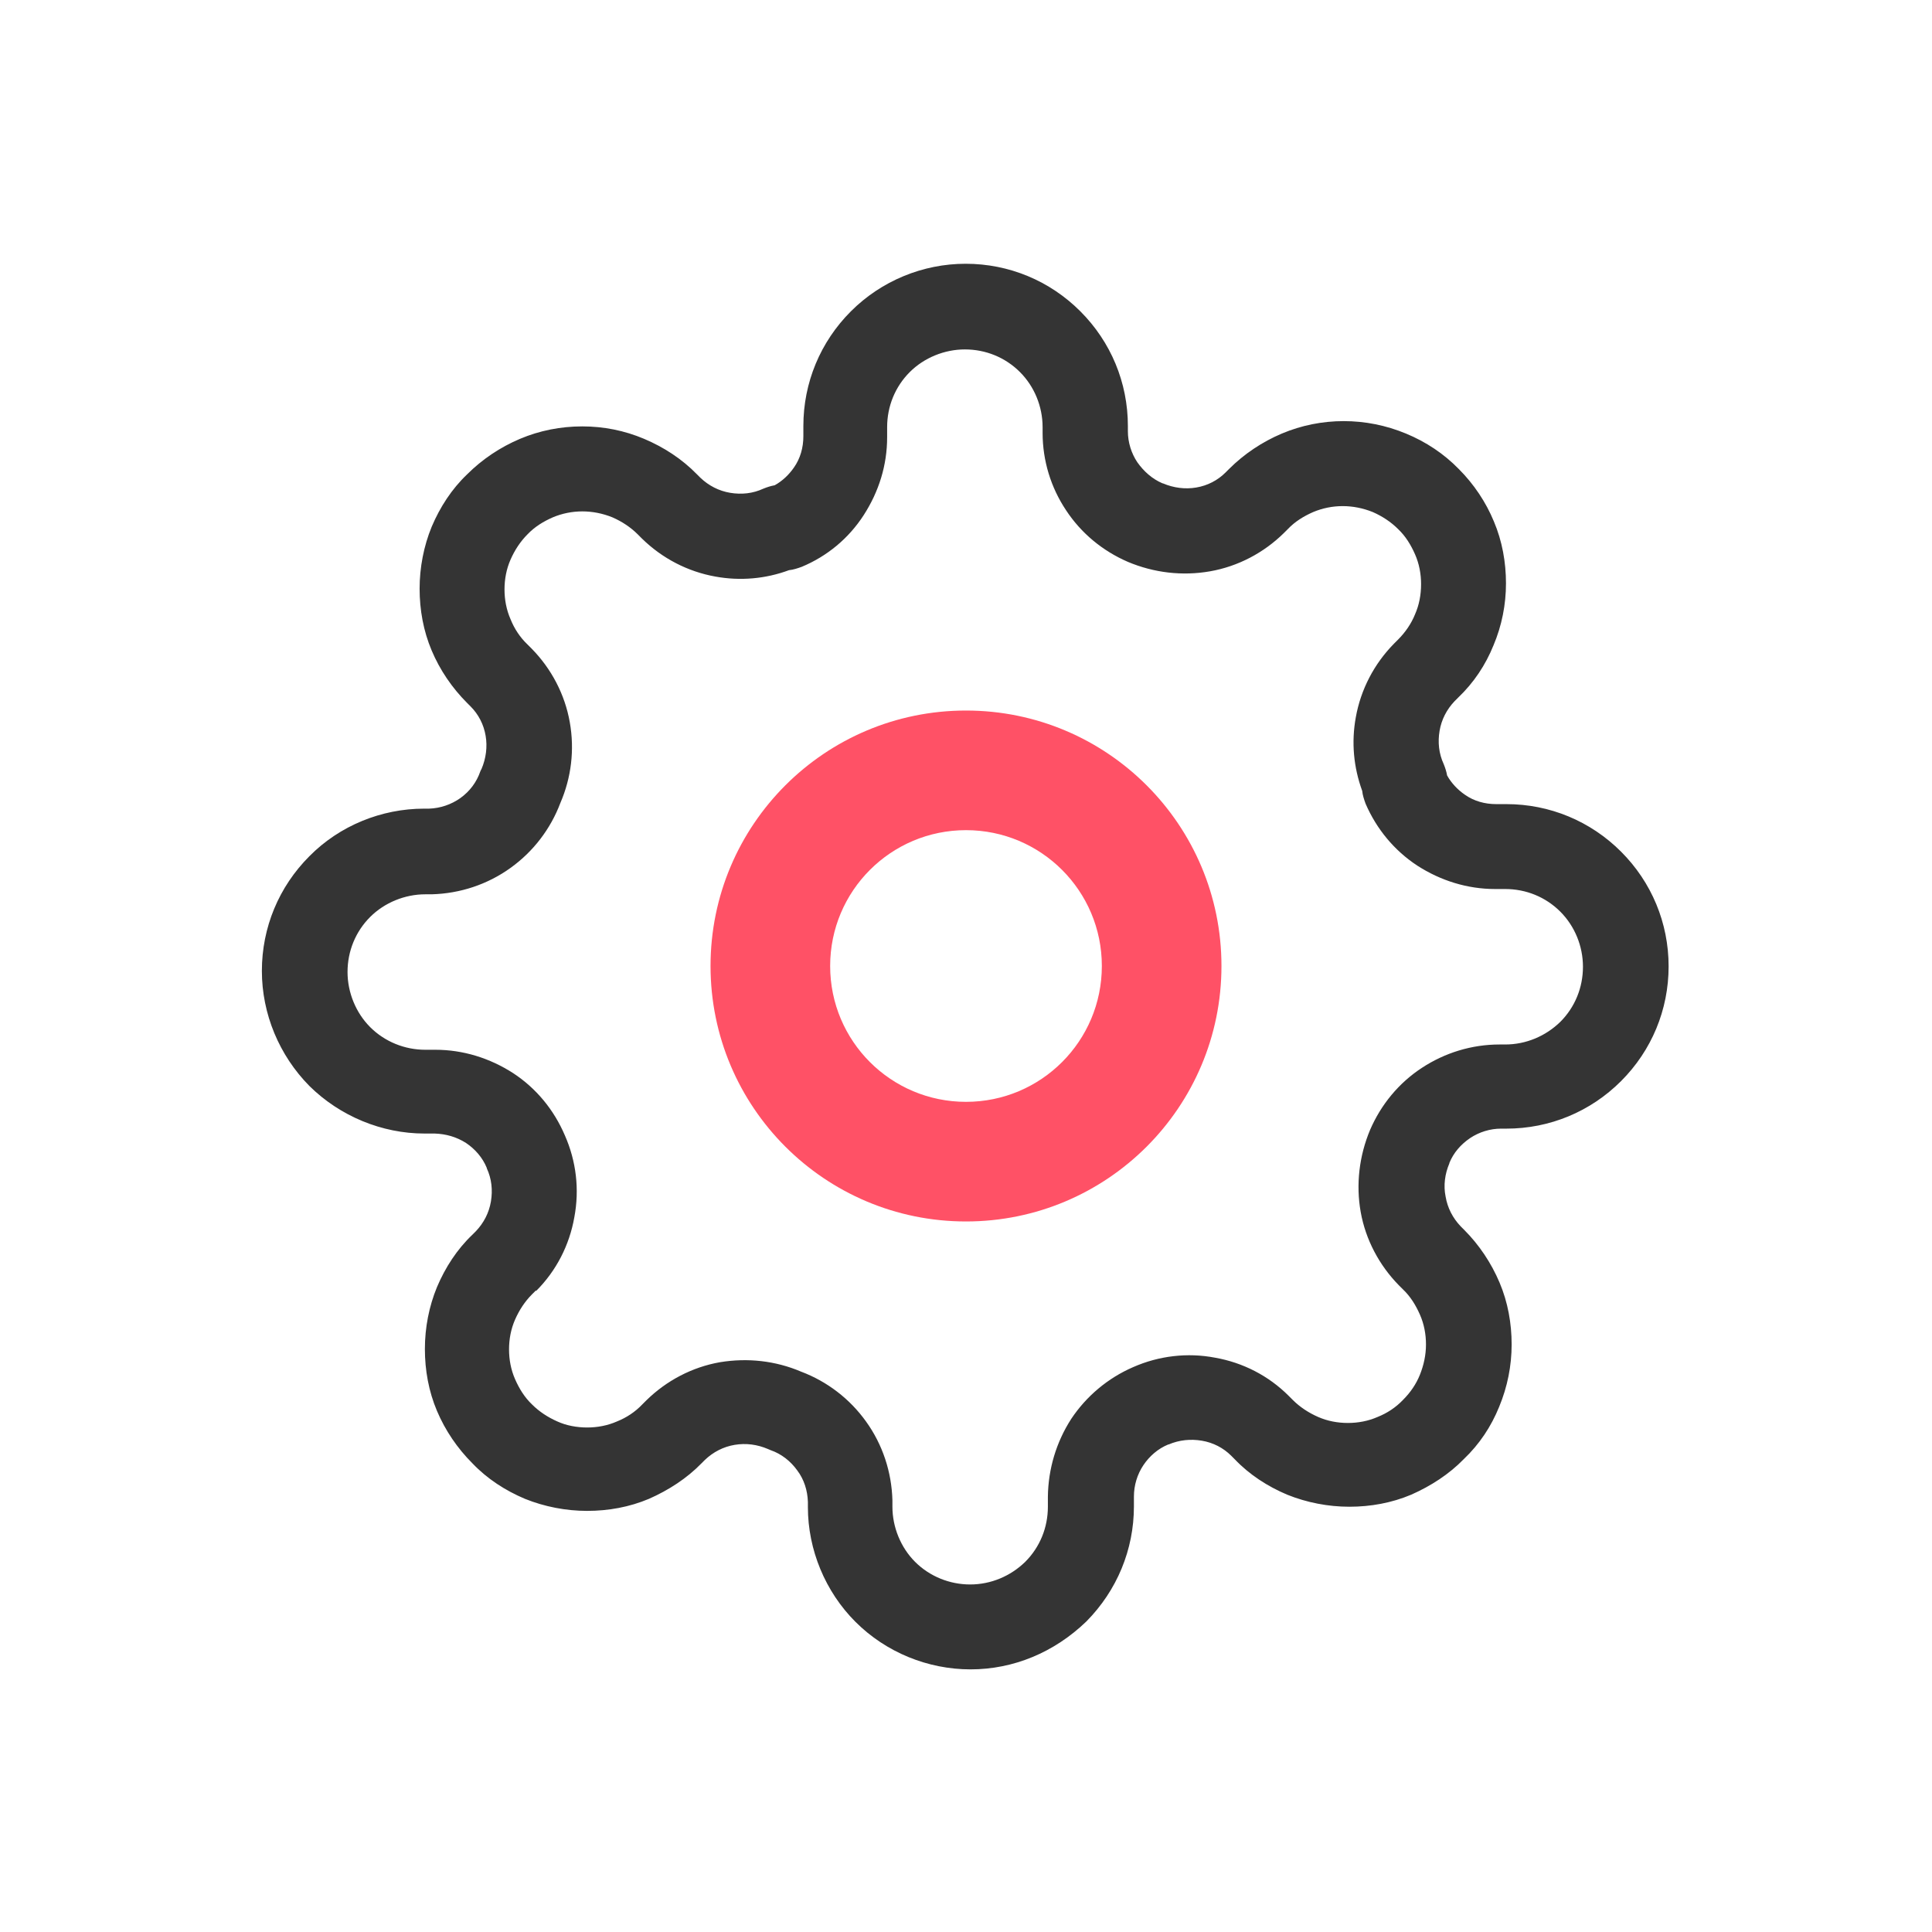
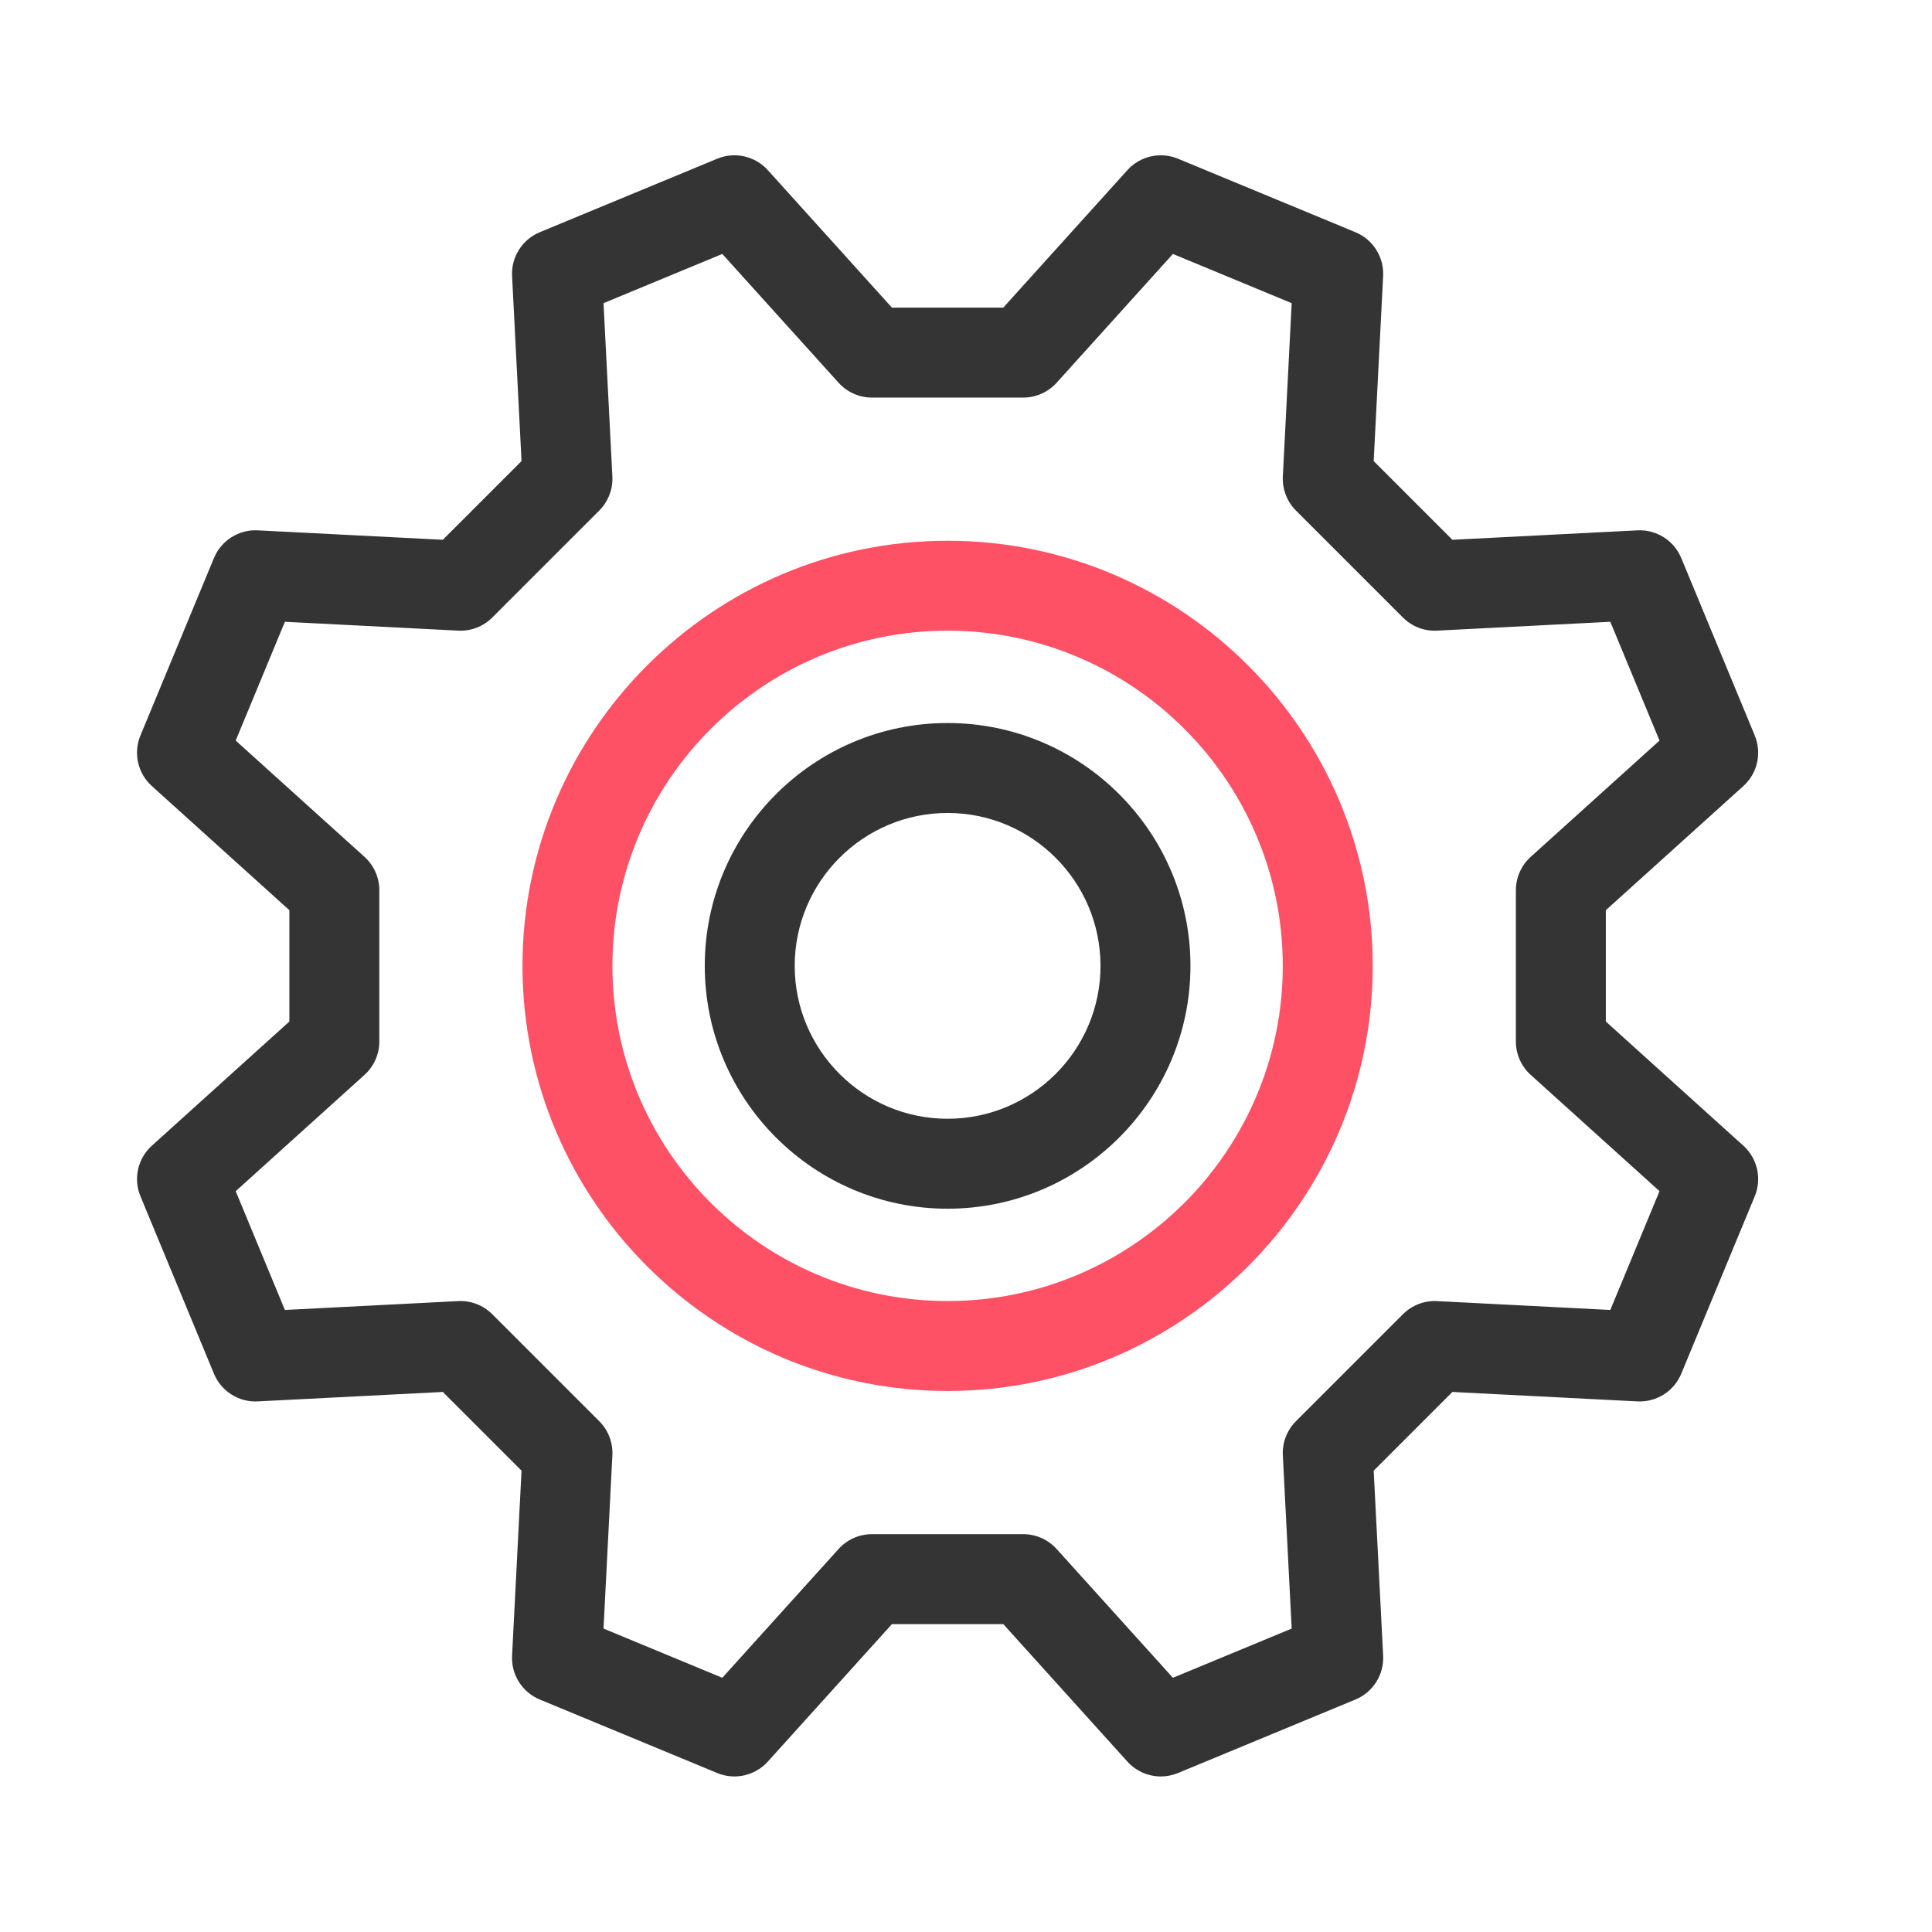
<svg xmlns="http://www.w3.org/2000/svg" version="1.1" id="Capa_1" x="0px" y="0px" viewBox="0 0 512 512" style="enable-background:new 0 0 512 512;" xml:space="preserve">
  <style type="text/css">
	.svg_base{fill:#343434;}
	.svg_accent{fill:#FF5166;}
</style>
-   <g>
-     <path class="svg_base" d="M257.2,442.4c-11.3,0-22.4-4.5-30.5-12.6c-8-8-12.6-19.1-12.6-30.4V398c-0.1-3-1-5.9-2.8-8.3   c-1.8-2.5-4.2-4.4-7.1-5.4c-0.3-0.1-0.4-0.2-0.7-0.3c-2.8-1.2-5.8-1.6-8.8-1.1c-3,0.5-5.7,1.9-7.9,4l-0.9,0.9   c-3.9,4-8.7,7.1-13.9,9.4c-5.2,2.2-10.8,3.2-16.4,3.2s-11.3-1.1-16.5-3.2c-5.2-2.2-10-5.3-13.9-9.4c-4-4-7.2-8.7-9.4-13.9   s-3.2-10.8-3.2-16.4c0-5.7,1.1-11.3,3.2-16.4c2.2-5.2,5.3-10,9.4-13.9l0.9-0.9c2.1-2.2,3.5-4.9,4-7.9s0.2-6-1.1-8.8v-0.1   c-1.1-2.7-3.1-5-5.5-6.6c-2.5-1.6-5.3-2.4-8.3-2.5h-2.7c-11.3,0-22.4-4.6-30.5-12.6c-8-8.1-12.6-19.1-12.6-30.5   c0-11.5,4.5-22.3,12.6-30.4c8-8.1,19.1-12.6,30.4-12.6h1.3c3-0.1,5.9-1.1,8.3-2.8c2.5-1.8,4.3-4.2,5.3-7.1   c0.1-0.3,0.2-0.4,0.3-0.6c1.2-2.8,1.6-5.9,1.1-8.8c-0.5-3-1.9-5.7-4-7.8l-0.9-0.9c-4-4-7.2-8.7-9.4-13.9s-3.2-10.8-3.2-16.4   s1.1-11.3,3.2-16.4c2.2-5.2,5.3-10,9.4-13.9c4-4,8.8-7.2,14-9.4s10.8-3.3,16.5-3.3s11.2,1.1,16.4,3.3s10,5.3,14,9.4l0.9,0.9   c2.2,2.1,4.9,3.5,7.9,4s6,0.2,8.8-1.1c1-0.4,1.9-0.7,3-0.9c2-1.1,3.8-2.8,5.1-4.7c1.7-2.4,2.5-5.3,2.5-8.3v-2.7   c0-11.5,4.5-22.3,12.6-30.4c8.1-8.1,19.1-12.6,30.4-12.6c11.5,0,22.3,4.5,30.4,12.6c8.1,8.1,12.6,18.9,12.6,30.4v1.4   c0,2.9,0.9,5.8,2.5,8.2c1.7,2.4,3.9,4.4,6.7,5.6h0.1c2.8,1.2,5.9,1.6,8.8,1.1c3-0.5,5.7-1.9,7.8-4l0.9-0.9c4-4,8.8-7.2,14-9.4   s10.8-3.3,16.4-3.3s11.2,1.1,16.5,3.3s10,5.3,14,9.4c4,4,7.2,8.8,9.3,13.9c2.2,5.2,3.2,10.8,3.2,16.4s-1.1,11.2-3.3,16.4   c-2.1,5.2-5.2,9.9-9.4,13.9l-0.9,0.9c-2.1,2.2-3.5,4.9-4,7.9c-0.5,3-0.2,6,1.1,8.8c0.4,1,0.7,1.9,0.9,3c1.1,2,2.8,3.8,4.7,5.1   c2.4,1.7,5.3,2.5,8.3,2.5h2.7c11.5,0,22.3,4.5,30.4,12.6c8.1,8.1,12.6,18.9,12.6,30.4c0,11.5-4.5,22.3-12.6,30.4   c-8.1,8.1-18.9,12.6-30.4,12.6h-1.4c-2.9,0-5.8,0.9-8.2,2.5c-2.5,1.7-4.4,3.9-5.5,6.6v0.1c-1.2,2.8-1.6,5.9-1,8.8   c0.5,3,1.9,5.7,4,7.9l0.9,0.9c4,4,7.2,8.8,9.4,14s3.2,10.8,3.2,16.4s-1.1,11.2-3.3,16.5c-2.1,5.2-5.2,9.9-9.4,13.9   c-3.9,4-8.7,7.1-13.9,9.4c-5.2,2.2-10.8,3.2-16.4,3.2s-11.3-1.1-16.5-3.2c-5.2-2.2-10-5.3-13.9-9.4l-0.9-0.9   c-2.1-2.1-4.8-3.5-7.8-4c-3-0.5-6-0.2-8.8,1h-0.1c-2.7,1.1-5,3.1-6.6,5.5s-2.5,5.3-2.5,8.3v2.6c0,11.5-4.5,22.3-12.6,30.5   C279.4,437.9,268.6,442.4,257.2,442.4z M212.3,363.5c6.9,2.6,12.9,7.2,17.2,13.2c4.4,6.1,6.8,13.4,7,20.9c0,0.1,0,0.2,0,0.3v1.4   c0,5.4,2.2,10.8,6,14.6c3.9,3.9,9.2,6,14.6,6c5.5,0,10.7-2.2,14.6-6c3.9-3.9,6-9.1,6-14.6v-2.7c0.1-7.3,2.2-14.4,6.2-20.6   c4-6,9.7-10.8,16.4-13.7c6.8-3,14.4-3.9,21.7-2.5c7.4,1.3,14.2,4.8,19.5,10.1l0.1,0.1l1,1c1.9,1.9,4.2,3.4,6.7,4.5   c2.5,1.1,5.2,1.6,7.9,1.6c2.7,0,5.4-0.5,7.9-1.6c2.5-1,4.8-2.5,6.7-4.5c2-2,3.5-4.2,4.5-6.7c1-2.5,1.6-5.2,1.6-8   c0-2.7-0.5-5.4-1.6-7.9c-1.1-2.5-2.5-4.8-4.5-6.7l-1-1l-0.1-0.1c-5.2-5.3-8.8-12.1-10.1-19.4s-0.4-14.9,2.5-21.8   c2.9-6.7,7.6-12.4,13.7-16.4c6.1-4,13.2-6.2,20.6-6.2h1.5c5.5,0,10.7-2.2,14.6-6c3.9-3.9,6-9.1,6-14.6s-2.2-10.8-6-14.6   c-3.9-3.9-9.1-6-14.6-6h-2.7c-7.3,0-14.4-2.2-20.6-6.2c-6.1-4-10.8-9.7-13.7-16.4c-0.4-1.1-0.8-2.3-0.9-3.4   c-2.3-6.3-2.9-12.9-1.7-19.5c1.3-7.3,4.8-14.1,10.1-19.5l0.1-0.1l1-1c1.9-1.9,3.5-4.2,4.5-6.7c1.1-2.5,1.6-5.2,1.6-8   c0-2.7-0.5-5.4-1.6-7.9c-1.1-2.5-2.5-4.8-4.5-6.7c-1.9-1.9-4.2-3.4-6.7-4.5c-5.2-2.1-10.8-2.1-15.8,0c-2.5,1.1-4.8,2.5-6.7,4.5   l-1,1l-0.1,0.1c-5.3,5.2-12.1,8.8-19.5,10.1c-7.4,1.3-14.9,0.4-21.8-2.5c-6.7-2.9-12.4-7.6-16.4-13.7c-4-6-6.2-13.1-6.2-20.5   v-1.5c0-5.5-2.2-10.8-6-14.6c-3.9-3.9-9.1-6-14.6-6c-5.4,0-10.8,2.2-14.6,6c-3.9,3.9-6,9.1-6,14.6v2.7c0,7.4-2.2,14.4-6.2,20.6   s-9.7,10.9-16.4,13.7c-1.1,0.4-2.3,0.8-3.4,0.9c-6.2,2.3-12.9,2.9-19.5,1.7c-7.3-1.3-14.1-4.8-19.5-10.1l-0.1-0.1l-1-1   c-1.9-1.9-4.2-3.4-6.7-4.5c-5.2-2.1-10.8-2.1-15.8,0c-2.5,1.1-4.8,2.5-6.7,4.5c-1.9,1.9-3.4,4.2-4.5,6.7   c-1.1,2.5-1.6,5.2-1.6,7.9s0.5,5.4,1.6,7.9c1,2.5,2.5,4.8,4.5,6.7l1,1l0.1,0.1c5.2,5.3,8.8,12.1,10.1,19.5   c1.3,7.3,0.4,14.7-2.5,21.4c-2.6,6.9-7.2,12.9-13.2,17.2c-6.1,4.4-13.4,6.8-20.9,7c-0.1,0-0.2,0-0.3,0h-1.4   c-5.4,0-10.8,2.2-14.6,6c-3.9,3.9-6,9.1-6,14.6c0,5.4,2.2,10.8,6,14.6c3.9,3.9,9.2,6,14.6,6h2.7c7.3,0,14.4,2.2,20.6,6.2   c6.1,4,10.8,9.7,13.7,16.5c3,6.8,3.9,14.3,2.5,21.7c-1.3,7.4-4.8,14.2-10.1,19.5L142,342l-1,1c-1.9,1.9-3.4,4.2-4.5,6.7   c-1.1,2.5-1.6,5.2-1.6,7.9c0,2.7,0.5,5.4,1.6,7.9c1.1,2.5,2.5,4.8,4.5,6.7c1.9,1.9,4.2,3.4,6.7,4.5c2.4,1.1,5.2,1.6,7.9,1.6   s5.4-0.5,7.9-1.6c2.5-1,4.8-2.5,6.7-4.5l1-1l0.1-0.1c5.3-5.2,12.1-8.8,19.5-10.1C198.1,359.8,205.5,360.6,212.3,363.5z    M373.7,303.9L373.7,303.9L373.7,303.9z" />
-     <path class="svg_accent" d="M256,188.3c-37.4,0-67.7,30.3-67.7,67.7s30.3,67.7,67.7,67.7c37.4,0,67.7-30.3,67.7-67.7   S293.4,188.3,256,188.3z M256,292c-19.9,0-36-16.1-36-36s16.1-36,36-36c19.9,0,36,16.1,36,36S275.9,292,256,292z" />
+   <g transform="matrix(1.431551, 0, 0, 1.431551, 36.31167, 41.15358)">
+     <path class="svg_base" d="M150.057,105.1c-24.789,0-44.955,20.167-44.955,44.955s20.166,44.955,44.955,44.955   c24.789,0,44.955-20.167,44.955-44.955S174.845,105.1,150.057,105.1z M150.057,178.36c-15.607,0-28.305-12.697-28.305-28.305   s12.697-28.305,28.305-28.305c15.608,0,28.305,12.697,28.305,28.305S165.663,178.36,150.057,178.36z" />
+     <path class="svg_base" d="M297.365,183.342l-25.458-22.983v-20.608l25.457-22.981c2.614-2.361,3.461-6.112,2.112-9.366l-13.605-32.846   c-1.348-3.253-4.588-5.305-8.115-5.128l-34.252,1.749l-14.571-14.571l1.749-34.251c0.18-3.518-1.874-6.769-5.128-8.116   L192.707,0.635c-3.253-1.35-7.005-0.501-9.365,2.111l-22.984,25.458h-20.606L116.77,2.746c-2.361-2.613-6.112-3.458-9.365-2.111   L74.559,14.24c-3.255,1.348-5.308,4.599-5.128,8.116l1.75,34.251L56.609,71.178l-34.252-1.749   c-3.506-0.188-6.768,1.874-8.115,5.128L0.635,107.403c-1.348,3.255-0.502,7.005,2.112,9.366l25.457,22.981v20.608L2.749,183.341   c-2.614,2.361-3.461,6.112-2.112,9.366l13.605,32.846c1.348,3.255,4.603,5.321,8.115,5.128l34.252-1.749l14.572,14.571   l-1.75,34.251c-0.18,3.518,1.874,6.769,5.128,8.116l32.846,13.606c3.255,1.352,7.005,0.502,9.365-2.111l22.984-25.458h20.606   l22.984,25.458c1.613,1.785,3.873,2.746,6.182,2.746c1.071,0,2.152-0.208,3.183-0.634l32.846-13.606   c3.255-1.348,5.308-4.599,5.128-8.116l-1.749-34.251l14.571-14.571l34.252,1.749c3.506,0.178,6.768-1.874,8.115-5.128   l13.605-32.846C300.825,189.453,299.979,185.703,297.365,183.342z M272.737,213.754l-32.079-1.639   c-2.351-0.127-4.646,0.764-6.311,2.428l-19.804,19.804c-1.666,1.666-2.547,3.958-2.428,6.311l1.638,32.079l-21.99,9.109   l-21.525-23.843c-1.578-1.747-3.824-2.746-6.179-2.746h-28.006c-2.355,0-4.601,0.998-6.179,2.746l-21.525,23.843l-21.99-9.109   l1.639-32.079c0.12-2.353-0.763-4.646-2.429-6.311l-19.803-19.804c-1.665-1.665-3.955-2.55-6.311-2.428l-32.079,1.639   l-9.109-21.99l23.842-21.525c1.748-1.58,2.746-3.824,2.746-6.179v-28.008c0-2.355-0.998-4.601-2.746-6.179l-23.842-21.525   l9.109-21.99l32.079,1.639c2.354,0.124,4.646-0.763,6.311-2.428l19.803-19.803c1.666-1.666,2.549-3.958,2.429-6.313   l-1.639-32.079l21.99-9.109l21.525,23.842c1.578,1.747,3.824,2.746,6.179,2.746h28.006c2.355,0,4.601-0.998,6.179-2.746   l21.525-23.842l21.99,9.109l-1.638,32.079c-0.12,2.353,0.761,4.645,2.428,6.313l19.804,19.803   c1.666,1.665,3.959,2.564,6.311,2.428l32.079-1.639l9.109,21.99l-23.843,21.525c-1.748,1.58-2.746,3.824-2.746,6.179v28.008   c0,2.355,0.998,4.601,2.746,6.179l23.843,21.525L272.737,213.754z" />
+     <path class="svg_accent" d="M150.057,71.357c-43.394,0-78.698,35.305-78.698,78.698c0,43.394,35.304,78.698,78.698,78.698   c43.394,0,78.698-35.305,78.698-78.698C228.754,106.661,193.45,71.357,150.057,71.357z M150.057,212.103   c-34.214,0-62.048-27.834-62.048-62.048c0-34.214,27.834-62.048,62.048-62.048c34.214,0,62.048,27.834,62.048,62.048   C212.105,184.269,184.269,212.103,150.057,212.103z" />
  </g>
</svg>
